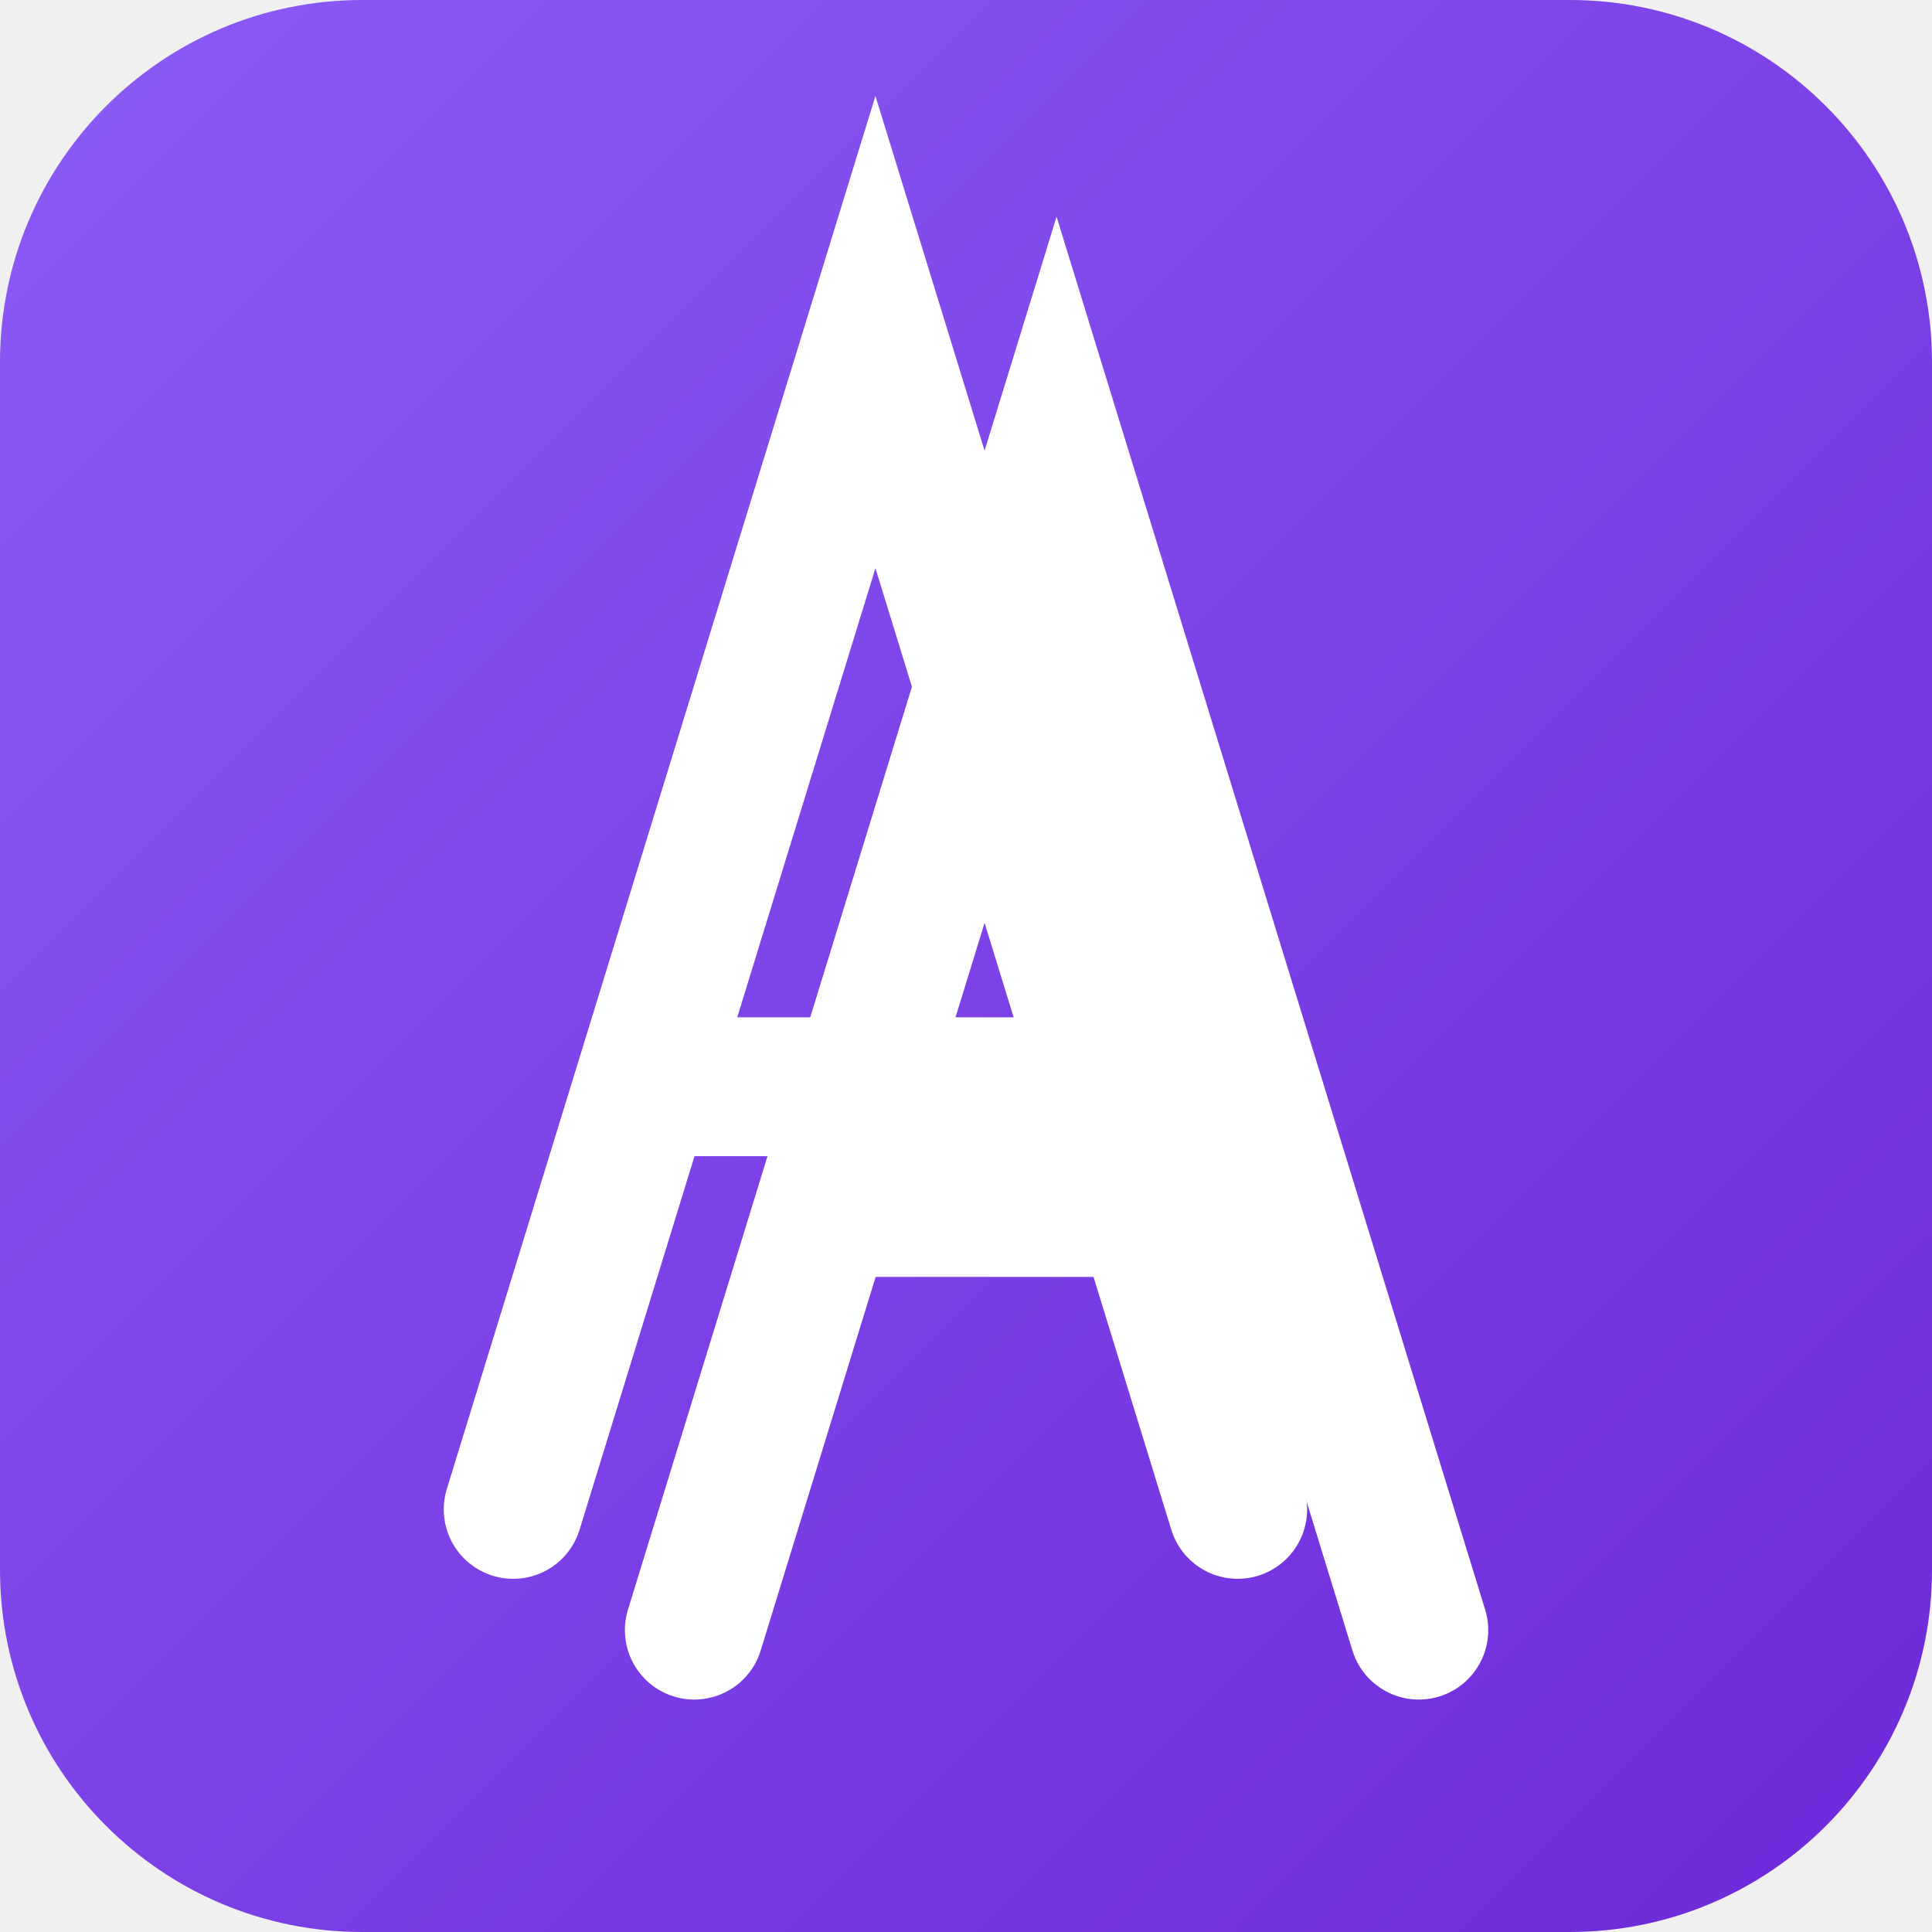
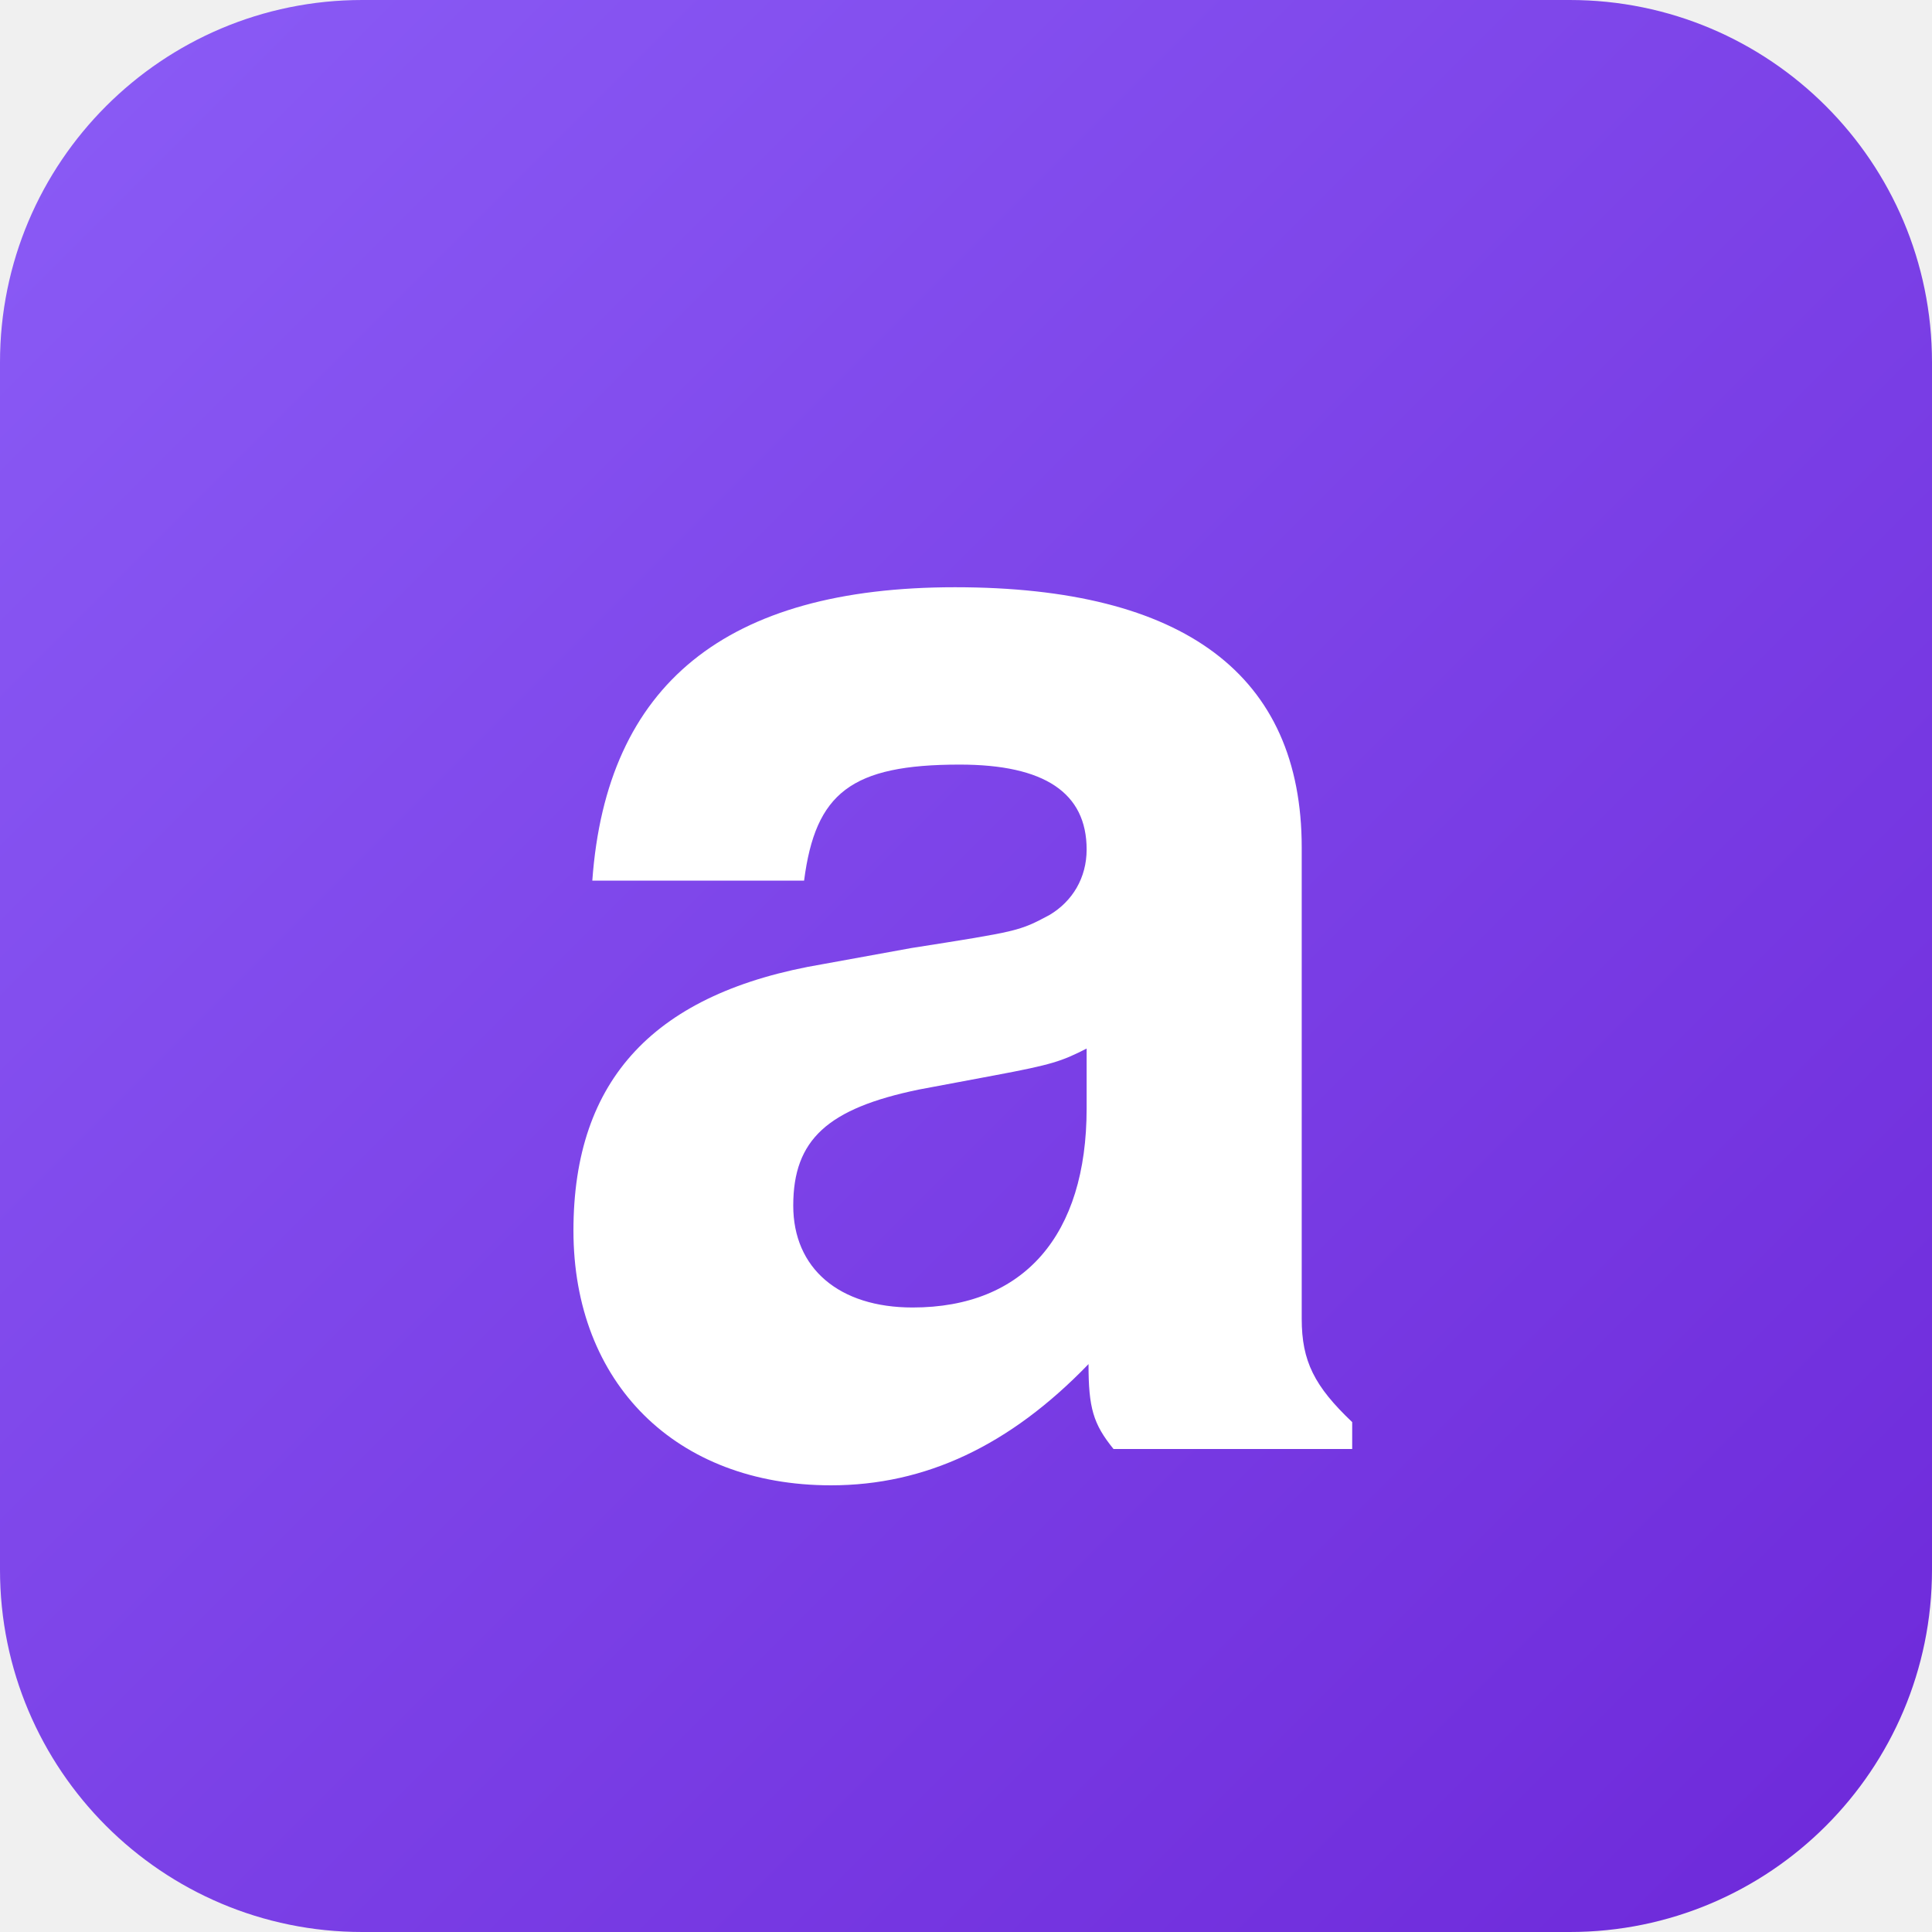
- <svg xmlns="http://www.w3.org/2000/svg" viewBox="0 0 64 64" shape-rendering="geometricPrecision">
+ <svg xmlns="http://www.w3.org/2000/svg" viewBox="0 0 64 64">
  <defs>
    <linearGradient id="tile" x1="0" y1="0" x2="1" y2="1">
      <stop offset="0%" stop-color="#8b5cf6" />
      <stop offset="100%" stop-color="#6d28d9" />
    </linearGradient>
  </defs>
  <rect width="64" height="64" rx="12" fill="url(#tile)" />
-   <g fill="none" stroke="#ffffff" stroke-width="4.6" stroke-linecap="round" stroke-linejoin="miter" stroke-miterlimit="4">
-     <g transform="translate(-3 -2)">
-       <path d="M20 52 L32 13 L44 52" />
-       <path d="M24.5 38 L39.5 38" />
-     </g>
-     <g transform="translate(3 2)">
-       <path d="M20 52 L32 13 L44 52" />
-       <path d="M24.5 38 L39.5 38" />
-     </g>
-   </g>
+   <text x="32" y="48" text-anchor="middle" font-family="-apple-system, BlinkMacSystemFont, 'SF Pro Display', 'Helvetica Neue', Helvetica, 'Inter', Arial, system-ui, sans-serif" font-weight="700" font-size="52" fill="#ffffff" letter-spacing="-1">a</text>
</svg>
